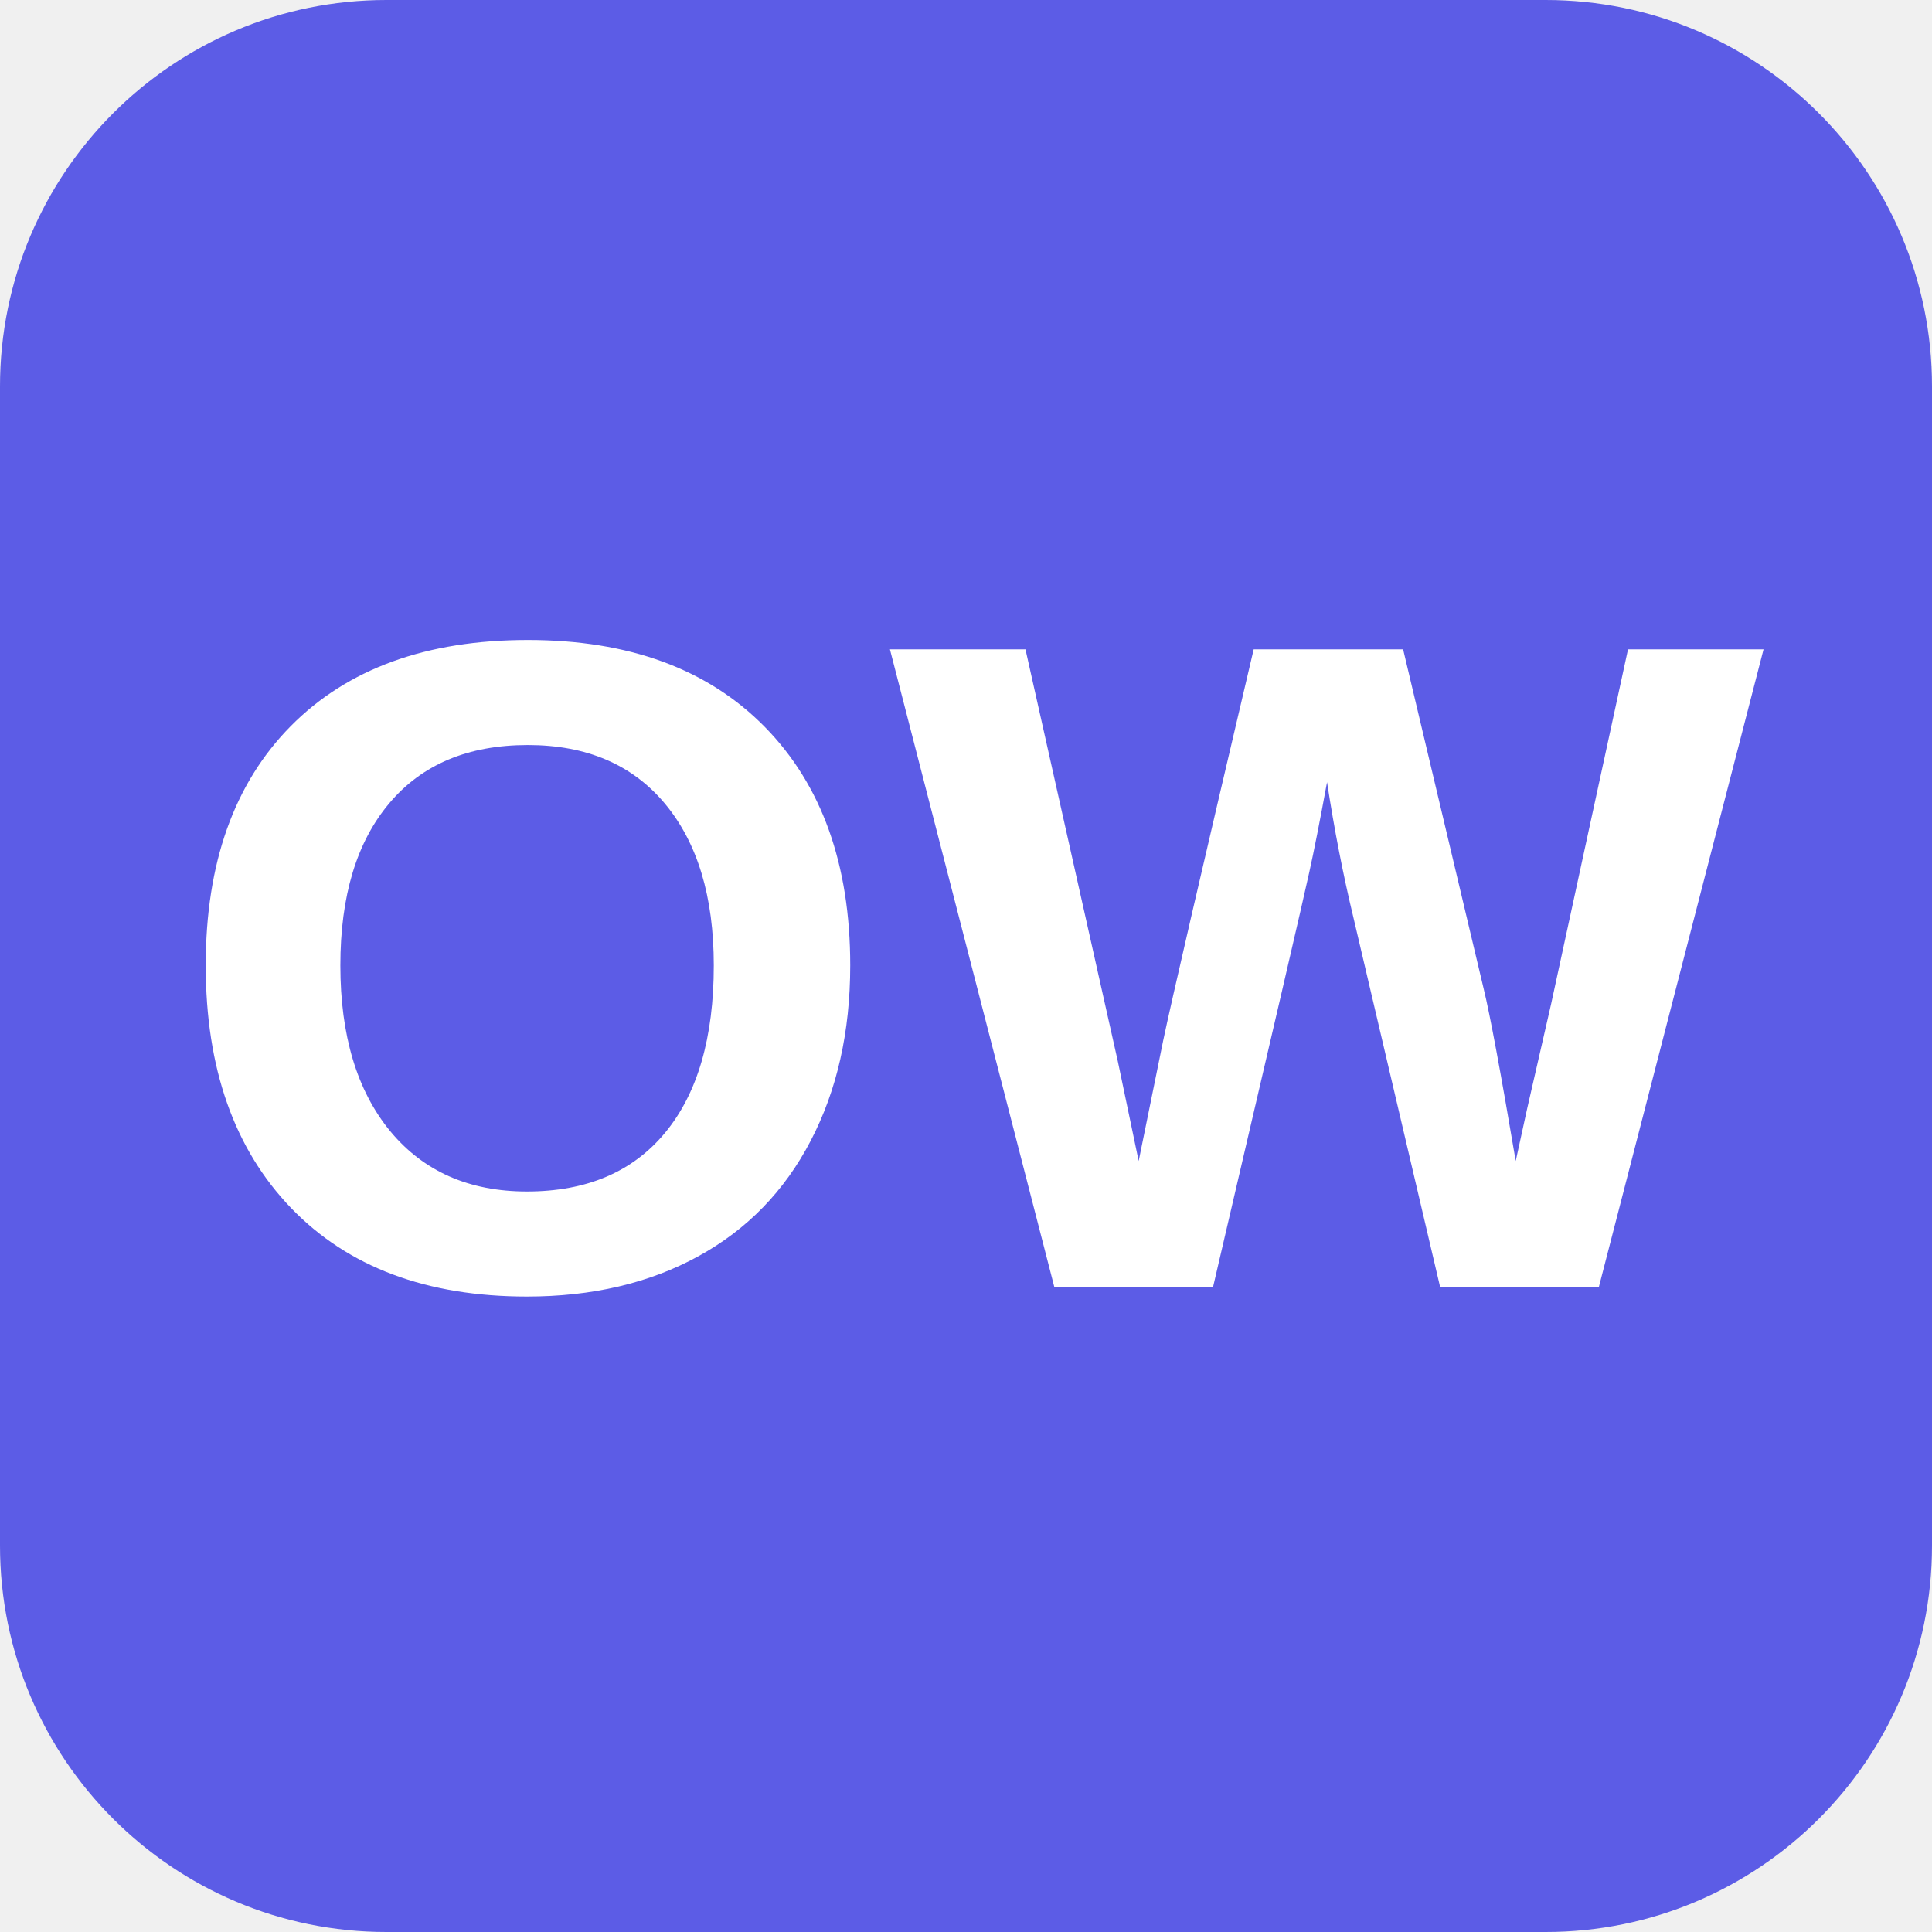
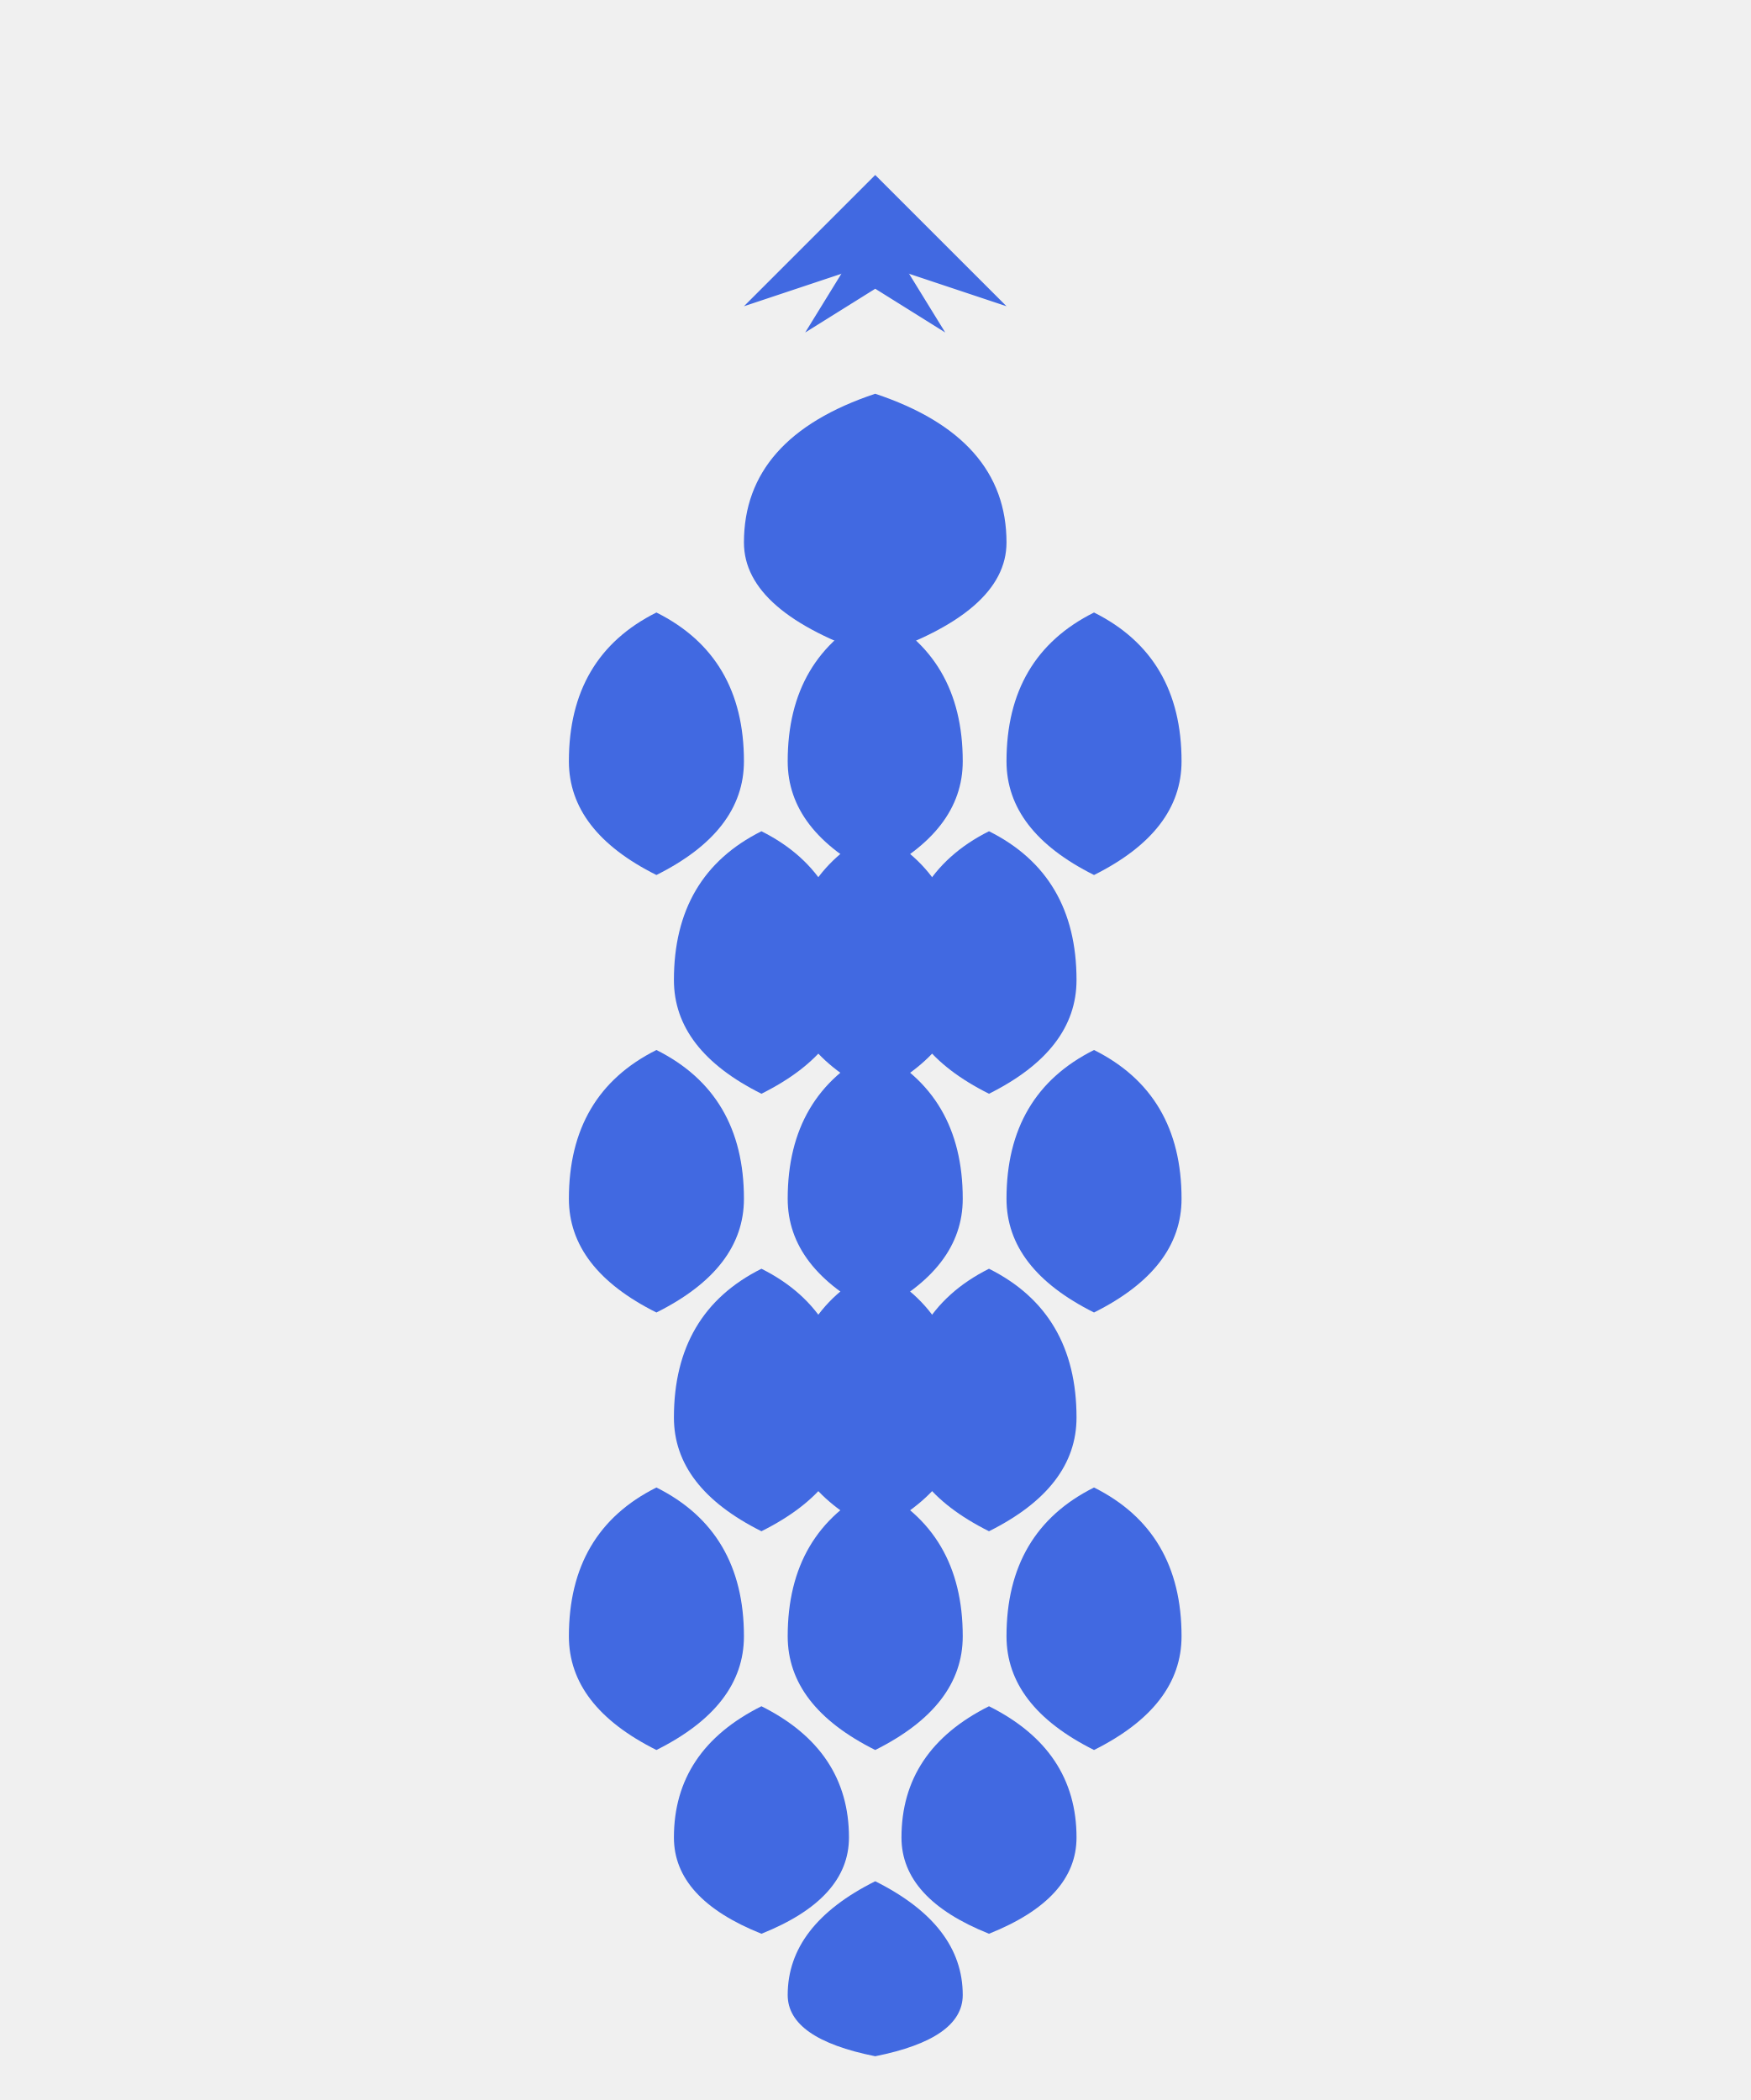
- <svg xmlns="http://www.w3.org/2000/svg" viewBox="0 0 100 100">
-   <rect width="100" height="100" fill="#5c5ce6" rx="20" />
-   <text x="50" y="50" font-family="Arial, sans-serif" font-size="48" font-weight="bold" fill="white" text-anchor="middle" dominant-baseline="central">OW</text>
+ <svg xmlns="http://www.w3.org/2000/svg" viewBox="0 0 200 240" fill="none">
+   <path d="M100 20 L85 35 L100 30 L115 35 Z" fill="#4169E1" />
+   <path d="M100 25 L92 38 L100 33 L108 38 Z" fill="#4169E1" />
+   <path d="M100 45 Q85 50 85 62 Q85 70 100 75 Q115 70 115 62 Q115 50 100 45 Z" fill="#4169E1" />
+   <path d="M75 70 Q65 75 65 87 Q65 95 75 100 Q85 95 85 87 Q85 75 75 70 Z" fill="#4169E1" />
+   <path d="M100 70 Q90 75 90 87 Q90 95 100 100 Q110 95 110 87 Q110 75 100 70 Z" fill="#4169E1" />
+   <path d="M125 70 Q115 75 115 87 Q115 95 125 100 Q135 95 135 87 Q135 75 125 70 Z" fill="#4169E1" />
+   <path d="M87 95 Q77 100 77 112 Q77 120 87 125 Q97 120 97 112 Q97 100 87 95 Z" fill="#4169E1" />
+   <path d="M100 95 Q90 100 90 112 Q90 120 100 125 Q110 120 110 112 Q110 100 100 95 Z" fill="#4169E1" />
+   <path d="M113 95 Q103 100 103 112 Q103 120 113 125 Q123 120 123 112 Q123 100 113 95 Z" fill="#4169E1" />
+   <path d="M75 120 Q65 125 65 137 Q65 145 75 150 Q85 145 85 137 Q85 125 75 120 Z" fill="#4169E1" />
+   <path d="M100 120 Q90 125 90 137 Q90 145 100 150 Q110 145 110 137 Q110 125 100 120 Z" fill="#4169E1" />
+   <path d="M125 120 Q115 125 115 137 Q115 145 125 150 Q135 145 135 137 Q135 125 125 120 Z" fill="#4169E1" />
+   <path d="M87 145 Q77 150 77 162 Q77 170 87 175 Q97 170 97 162 Q97 150 87 145 Z" fill="#4169E1" />
+   <path d="M100 145 Q90 150 90 162 Q90 170 100 175 Q110 170 110 162 Q110 150 100 145 Z" fill="#4169E1" />
+   <path d="M113 145 Q103 150 103 162 Q103 170 113 175 Q123 170 123 162 Q123 150 113 145 Z" fill="#4169E1" />
+   <path d="M75 170 Q65 175 65 187 Q65 195 75 200 Q85 195 85 187 Q85 175 75 170 Z" fill="#4169E1" />
+   <path d="M100 170 Q90 175 90 187 Q90 195 100 200 Q110 195 110 187 Q110 175 100 170 Z" fill="#4169E1" />
+   <path d="M125 170 Q115 175 115 187 Q115 195 125 200 Q135 195 135 187 Q135 175 125 170 Z" fill="#4169E1" />
+   <path d="M87 195 Q77 200 77 210 Q77 217 87 221 Q97 217 97 210 Q97 200 87 195 Z" fill="#4169E1" />
+   <path d="M113 195 Q103 200 103 210 Q103 217 113 221 Q123 217 123 210 Q123 200 113 195 Z" fill="#4169E1" />
+   <path d="M100 215 Q90 220 90 228 Q90 233 100 235 Q110 233 110 228 Q110 220 100 215 Z" fill="#4169E1" />
</svg>
